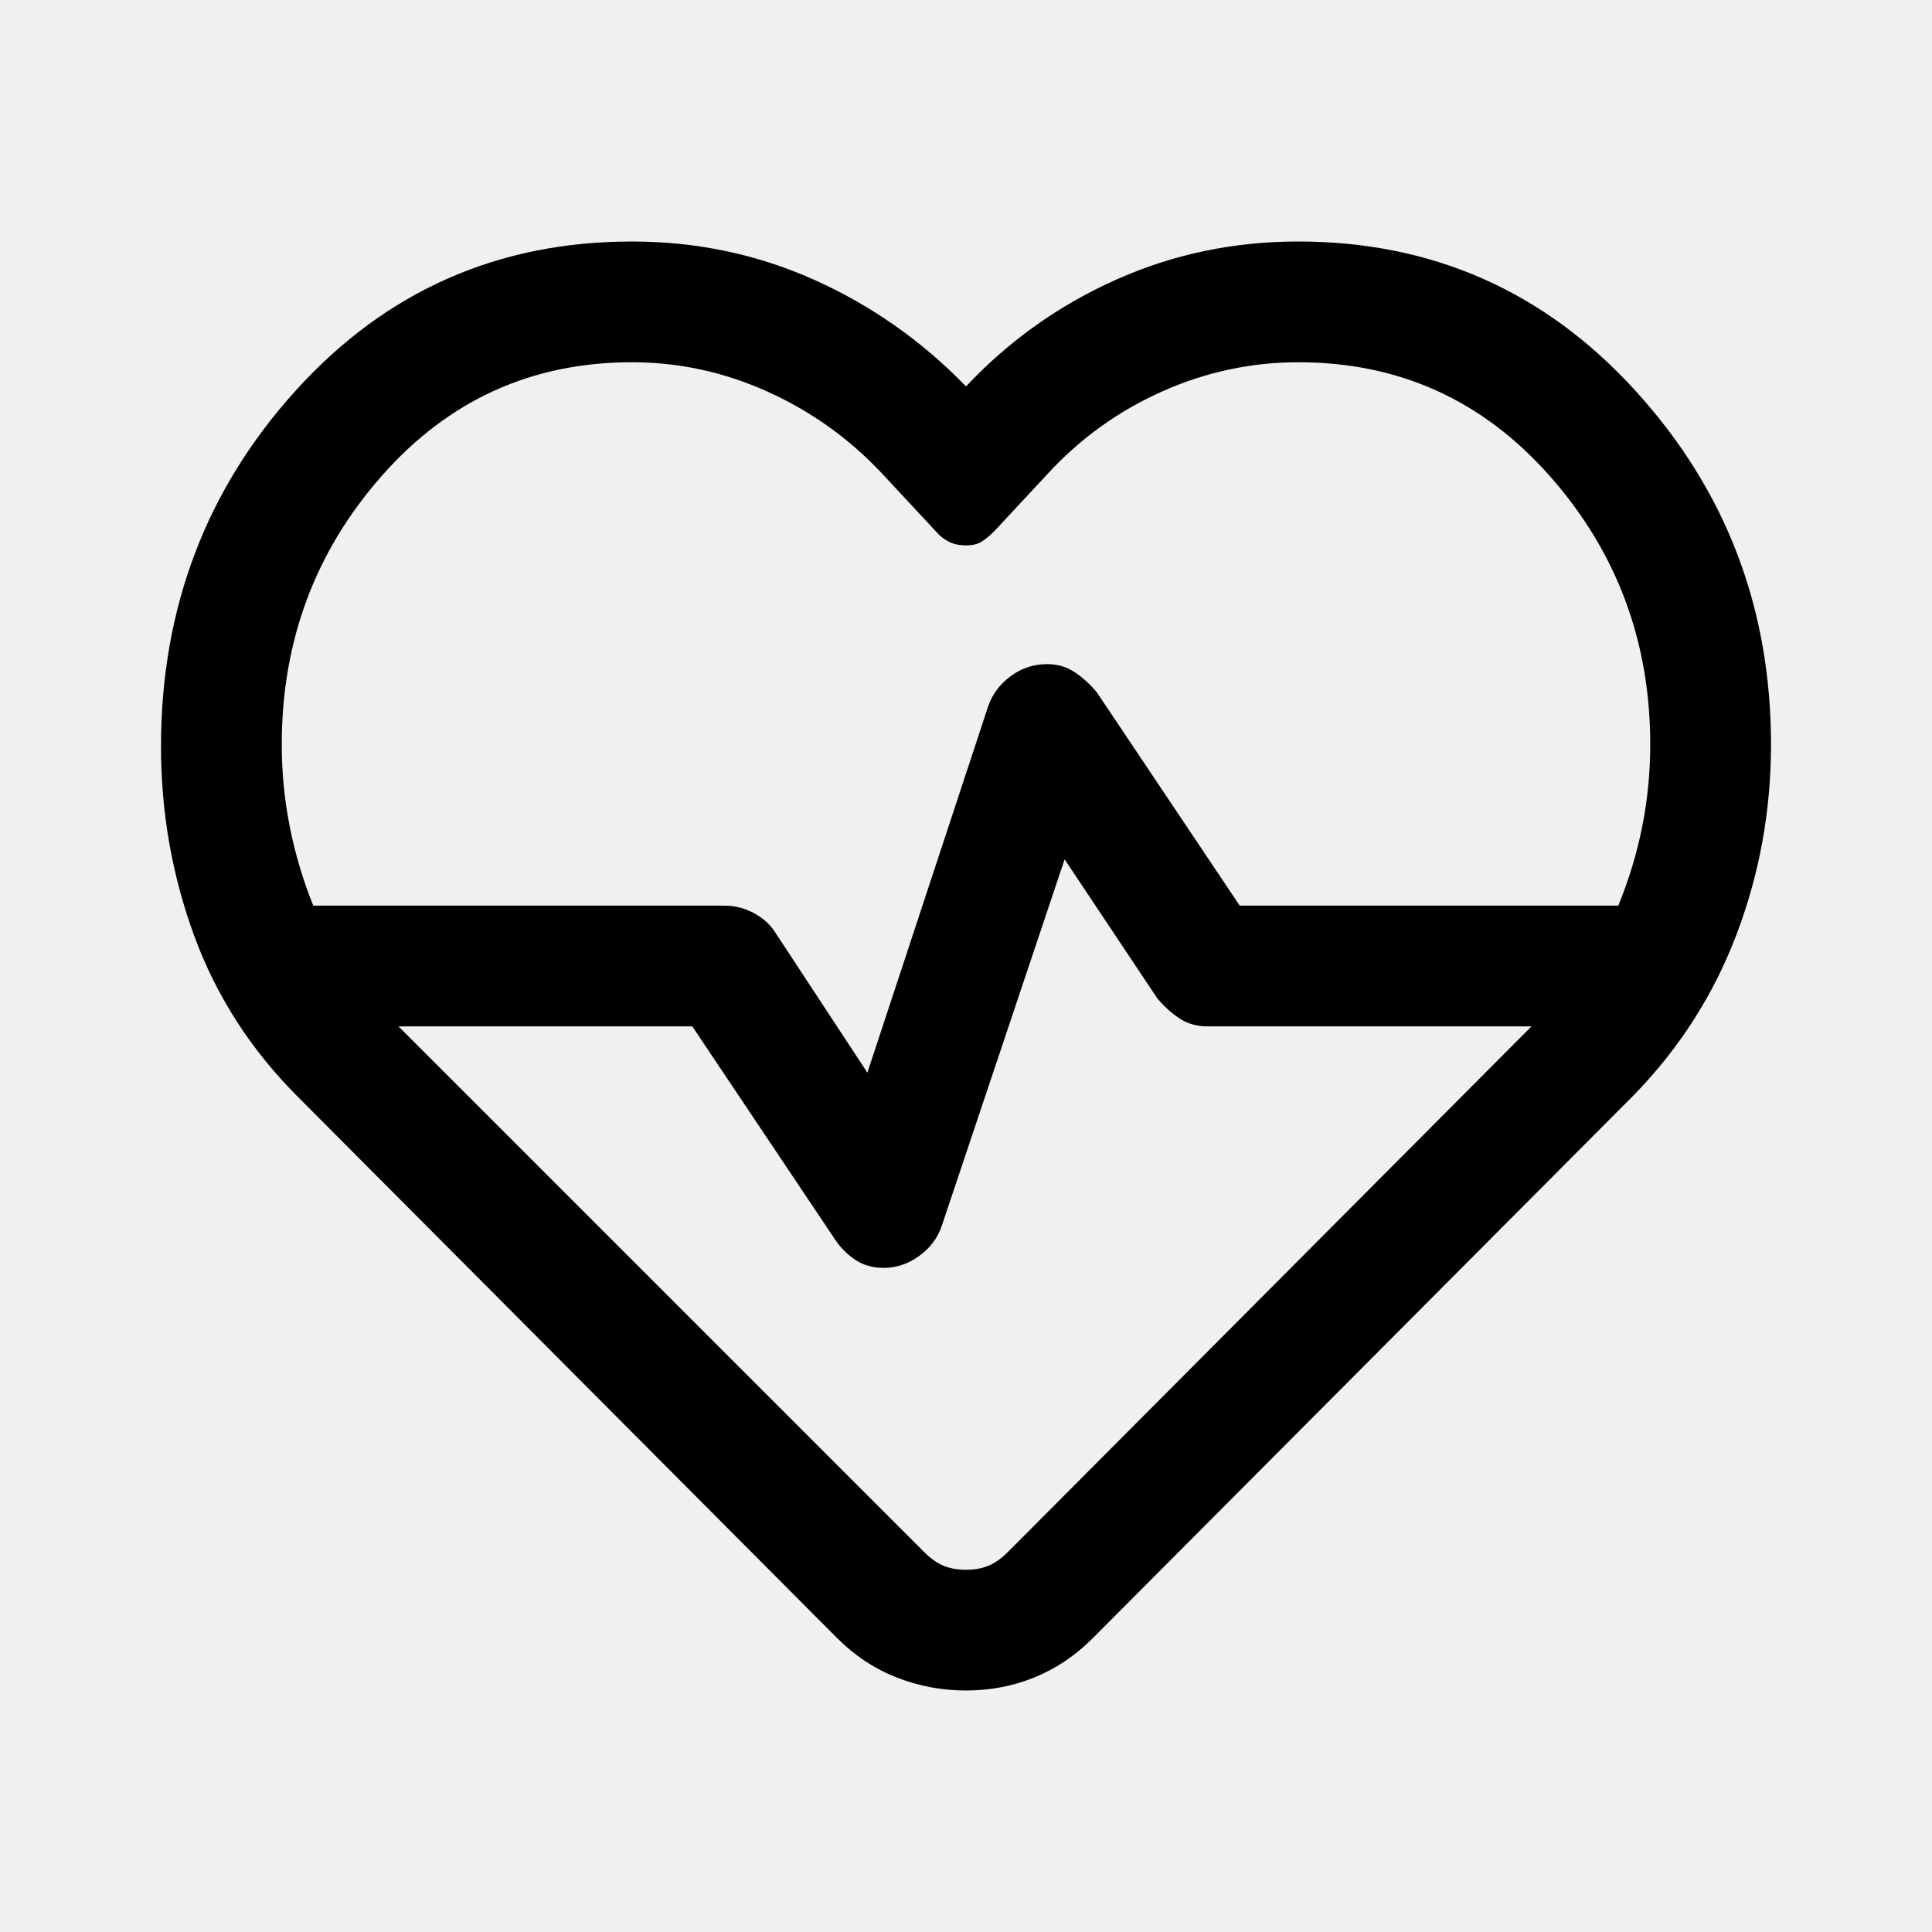
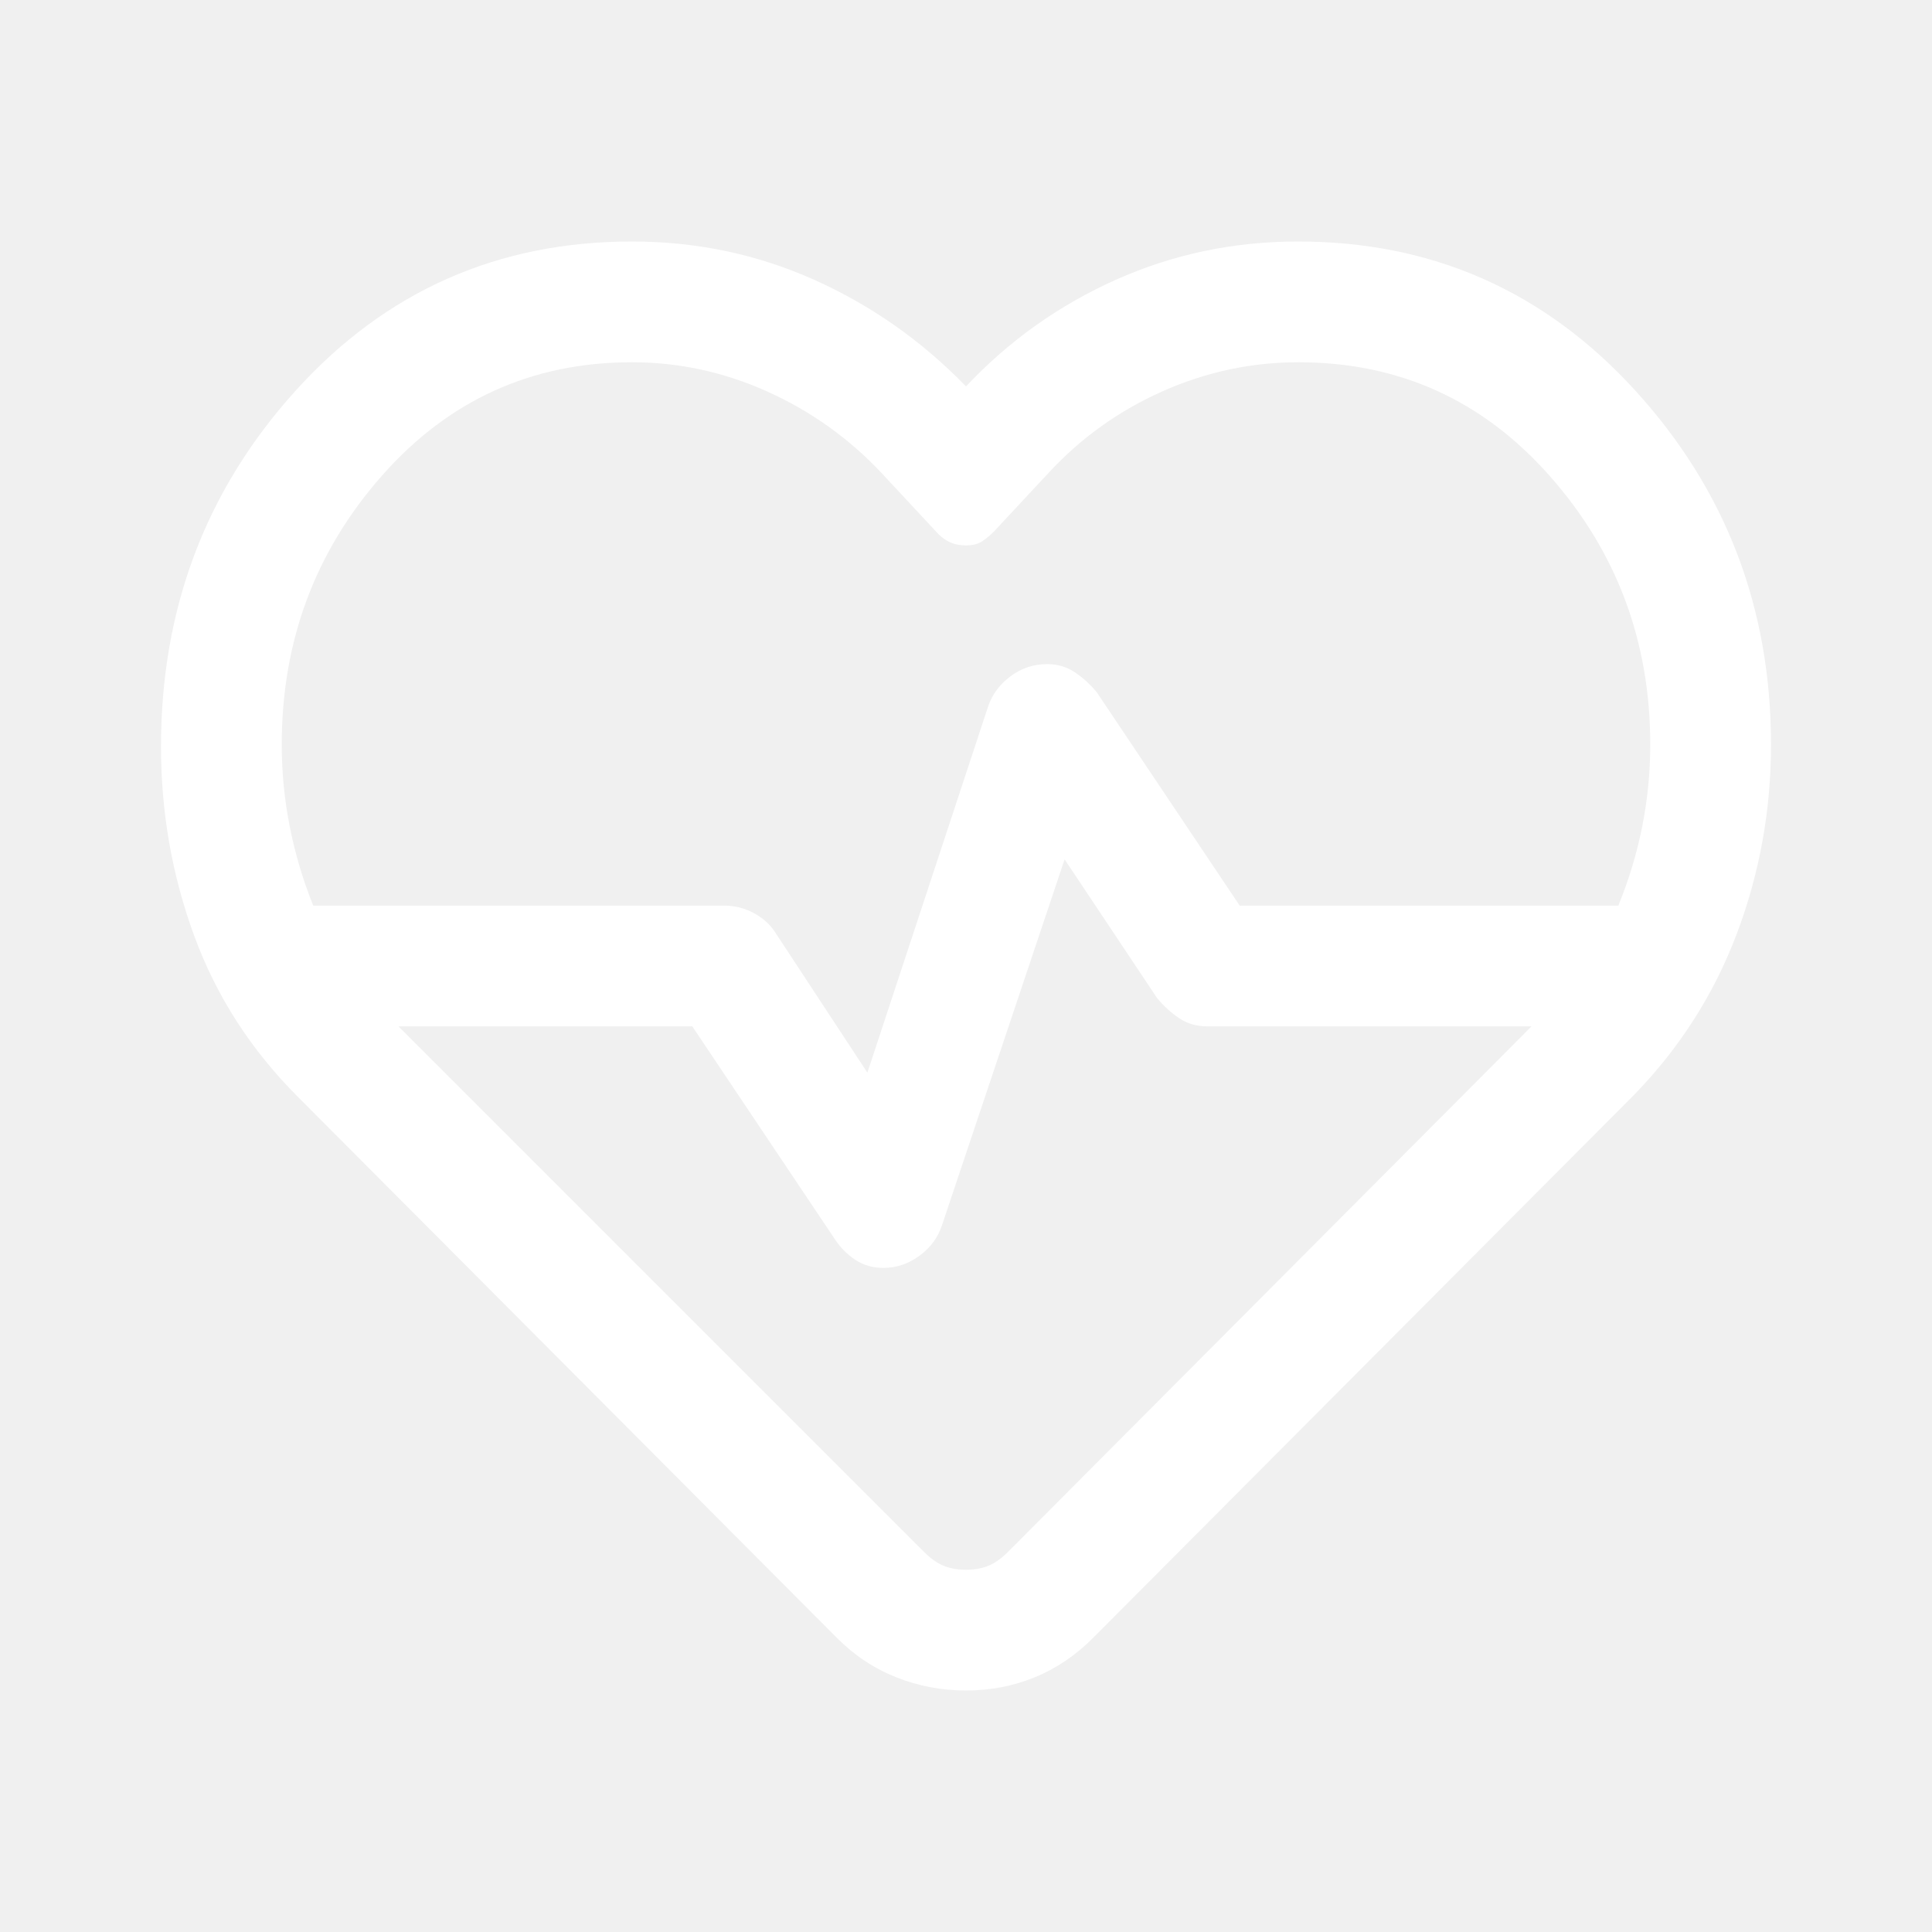
<svg xmlns="http://www.w3.org/2000/svg" height="48" viewBox="0 96 960 960" width="48">
-   <path d="M480 576Zm0 360q-18 0-34.5-6.5T416 910L148 641q-35-35-51.5-80T80 467q0-103 67-177t167-74q48 0 90.5 19t75.5 53q32-34 74.5-53t90.5-19q100 0 167.5 74T880 466q0 49-17 94t-51 80L543 910q-13 13-29 19.5t-34 6.5Zm40.292-510Q528 426 534 430t11 10l71 106h188.133q7.934-19.429 11.9-39.429Q820 486.571 820 466q0-77-49.946-133.5T645.189 276Q610 276 577.5 290.5 545 305 521 331l-27 29q-3 3-6 5t-8 2q-5 0-8.636-1.885-3.637-1.884-6.364-5.115l-27-29q-24.273-25.816-56.636-40.408Q349 276 314 276q-74.571 0-124.286 56.441Q140 388.882 140 466q0 20.717 4 40.859Q148 527 155.649 546H360q7.576 0 14.394 3.611Q381.212 553.222 385 559l46 70 60-182q3.083-9 11.177-15t18.115-6ZM529 523l-61 182q-2.974 9-11.154 15-8.179 6-17.846 6-8 0-14-4t-10-10l-71-106H198l261 261q5 5 9.8 7 4.8 2 11.2 2 6.4 0 11.2-2 4.8-2 9.8-7l260-261H600q-8 0-14-4t-11-10l-46-69Z" />
+   <path fill="white" d="M480 576Zm0 360q-18 0-34.5-6.5T416 910L148 641q-35-35-51.5-80T80 467q0-103 67-177t167-74q48 0 90.5 19t75.5 53q32-34 74.5-53t90.5-19q100 0 167.5 74T880 466q0 49-17 94t-51 80L543 910q-13 13-29 19.5t-34 6.5Zm40.292-510Q528 426 534 430t11 10l71 106h188.133q7.934-19.429 11.9-39.429Q820 486.571 820 466q0-77-49.946-133.5T645.189 276Q610 276 577.5 290.5 545 305 521 331l-27 29q-3 3-6 5t-8 2q-5 0-8.636-1.885-3.637-1.884-6.364-5.115l-27-29q-24.273-25.816-56.636-40.408Q349 276 314 276q-74.571 0-124.286 56.441Q140 388.882 140 466q0 20.717 4 40.859Q148 527 155.649 546H360q7.576 0 14.394 3.611Q381.212 553.222 385 559l46 70 60-182q3.083-9 11.177-15t18.115-6ZM529 523l-61 182q-2.974 9-11.154 15-8.179 6-17.846 6-8 0-14-4t-10-10l-71-106H198l261 261q5 5 9.8 7 4.8 2 11.2 2 6.4 0 11.2-2 4.8-2 9.8-7l260-261H600q-8 0-14-4t-11-10l-46-69Z" />
</svg>
